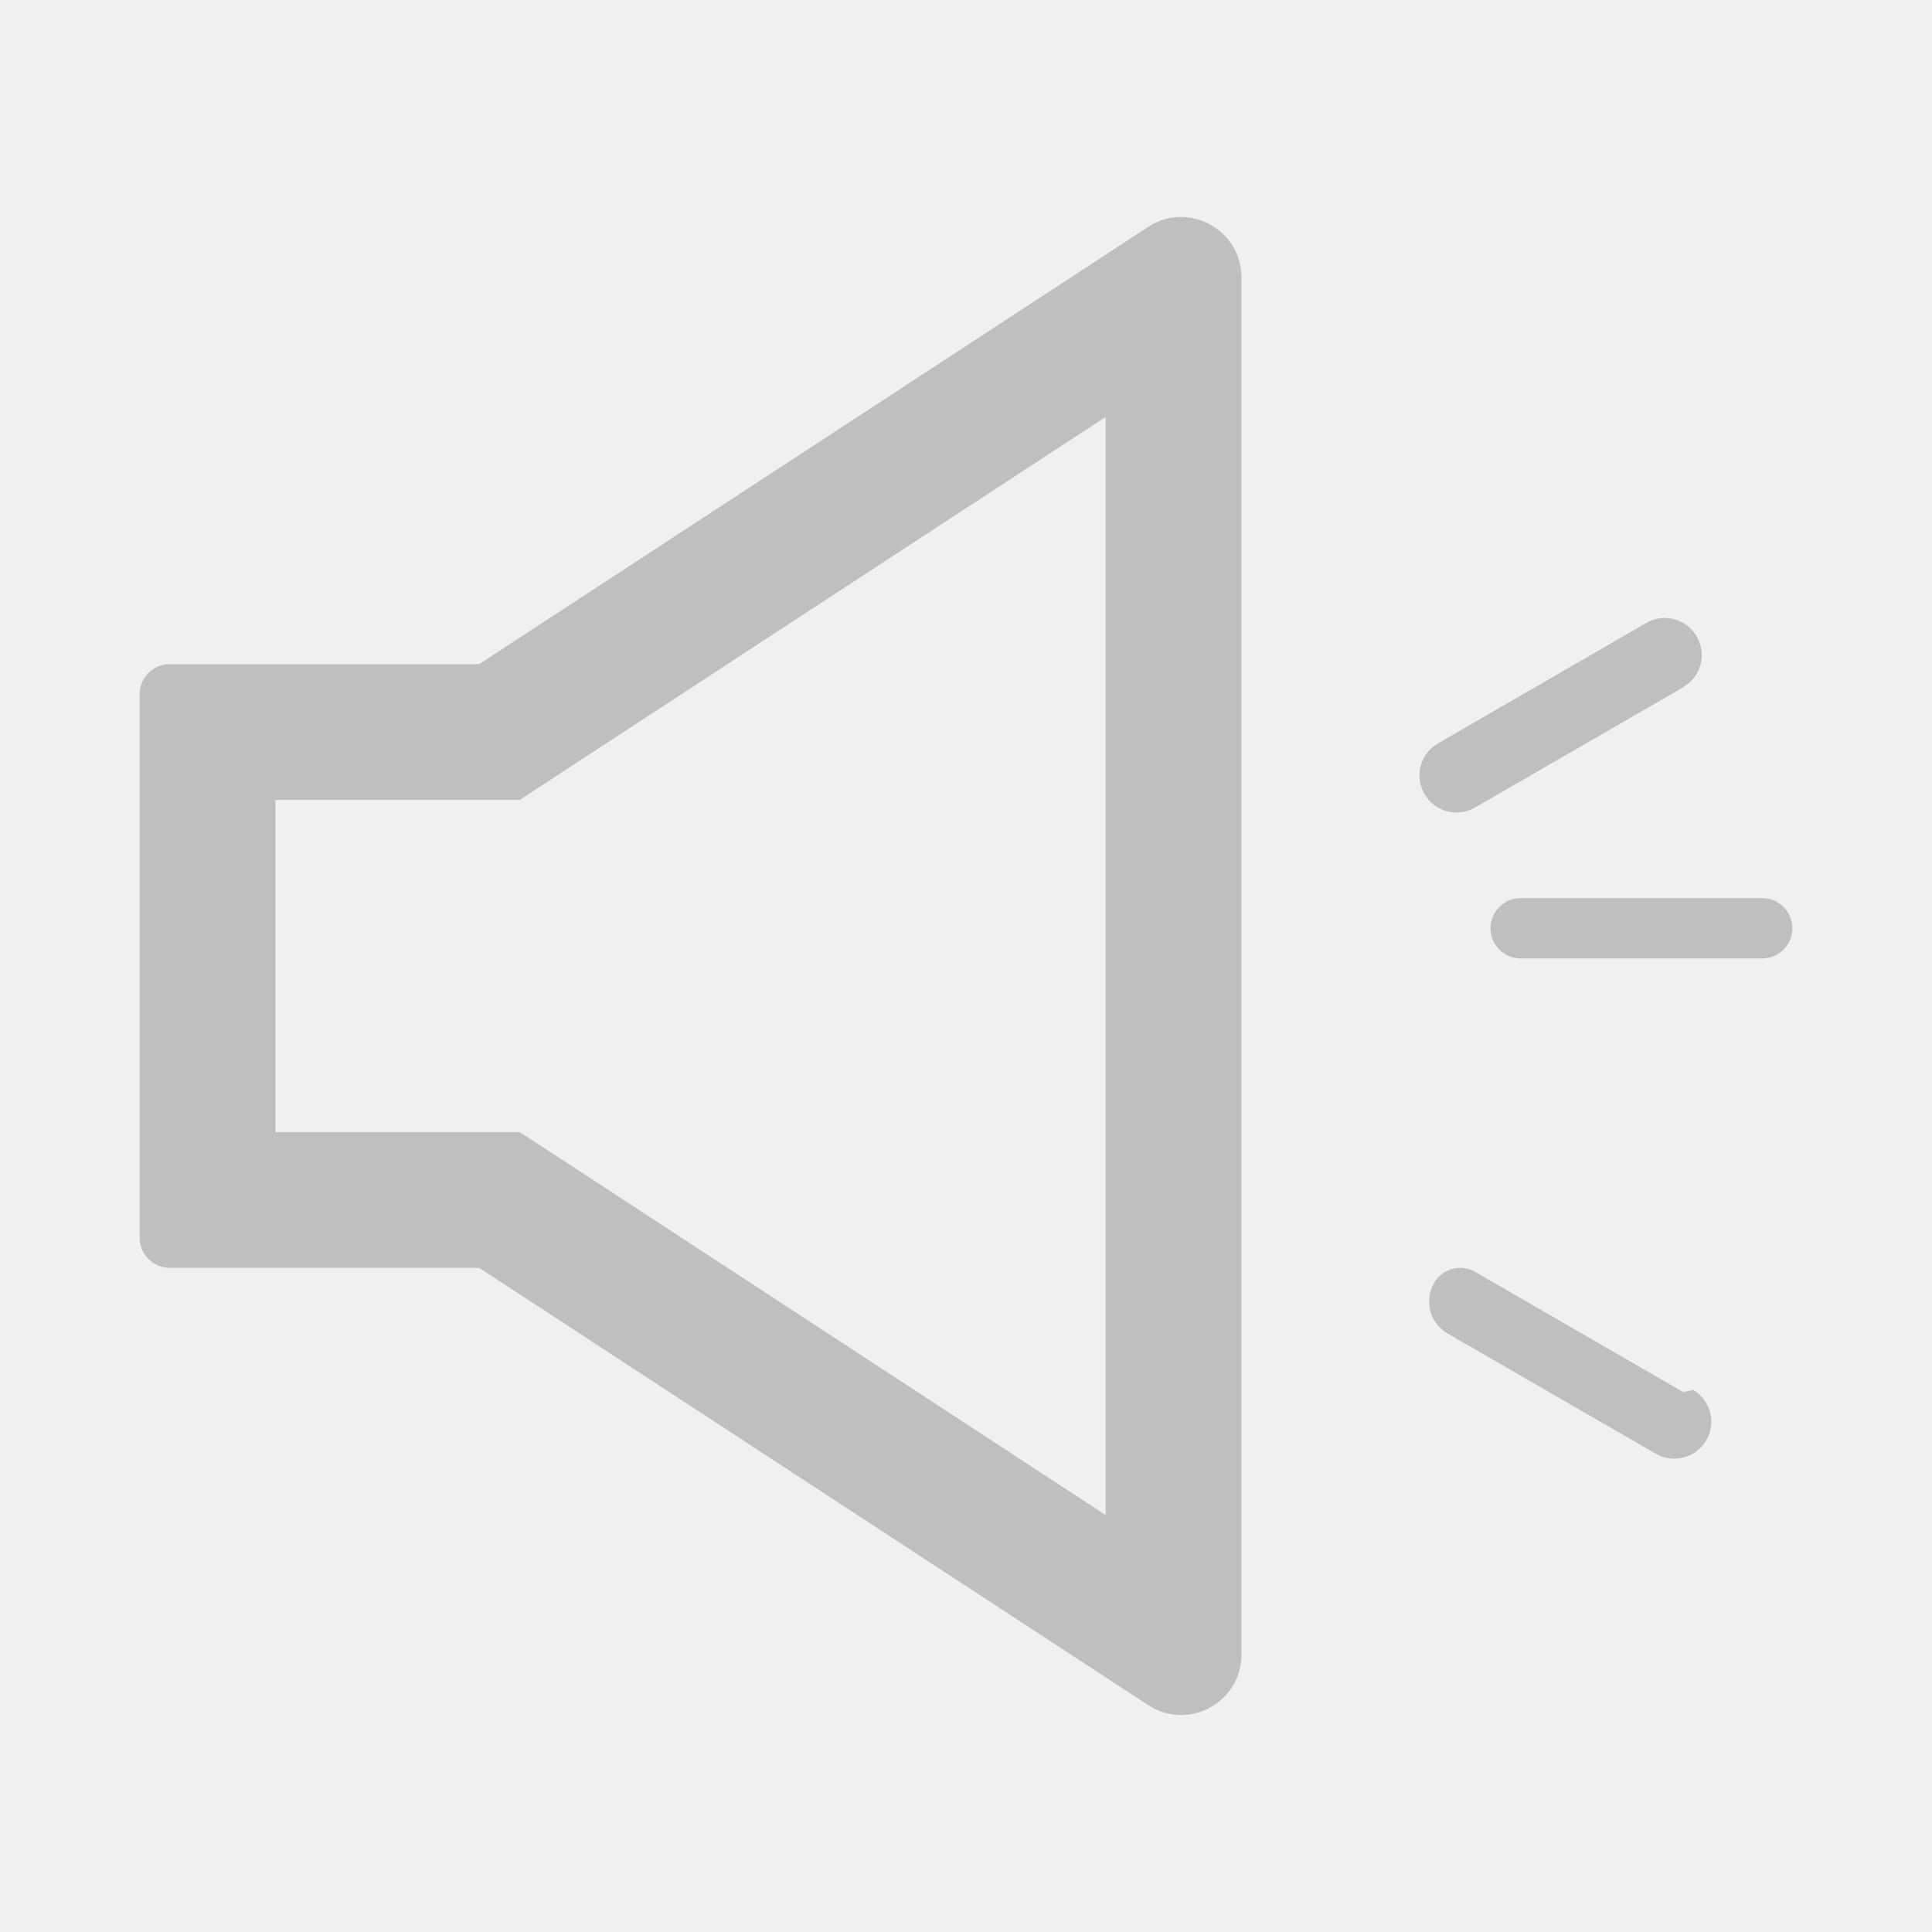
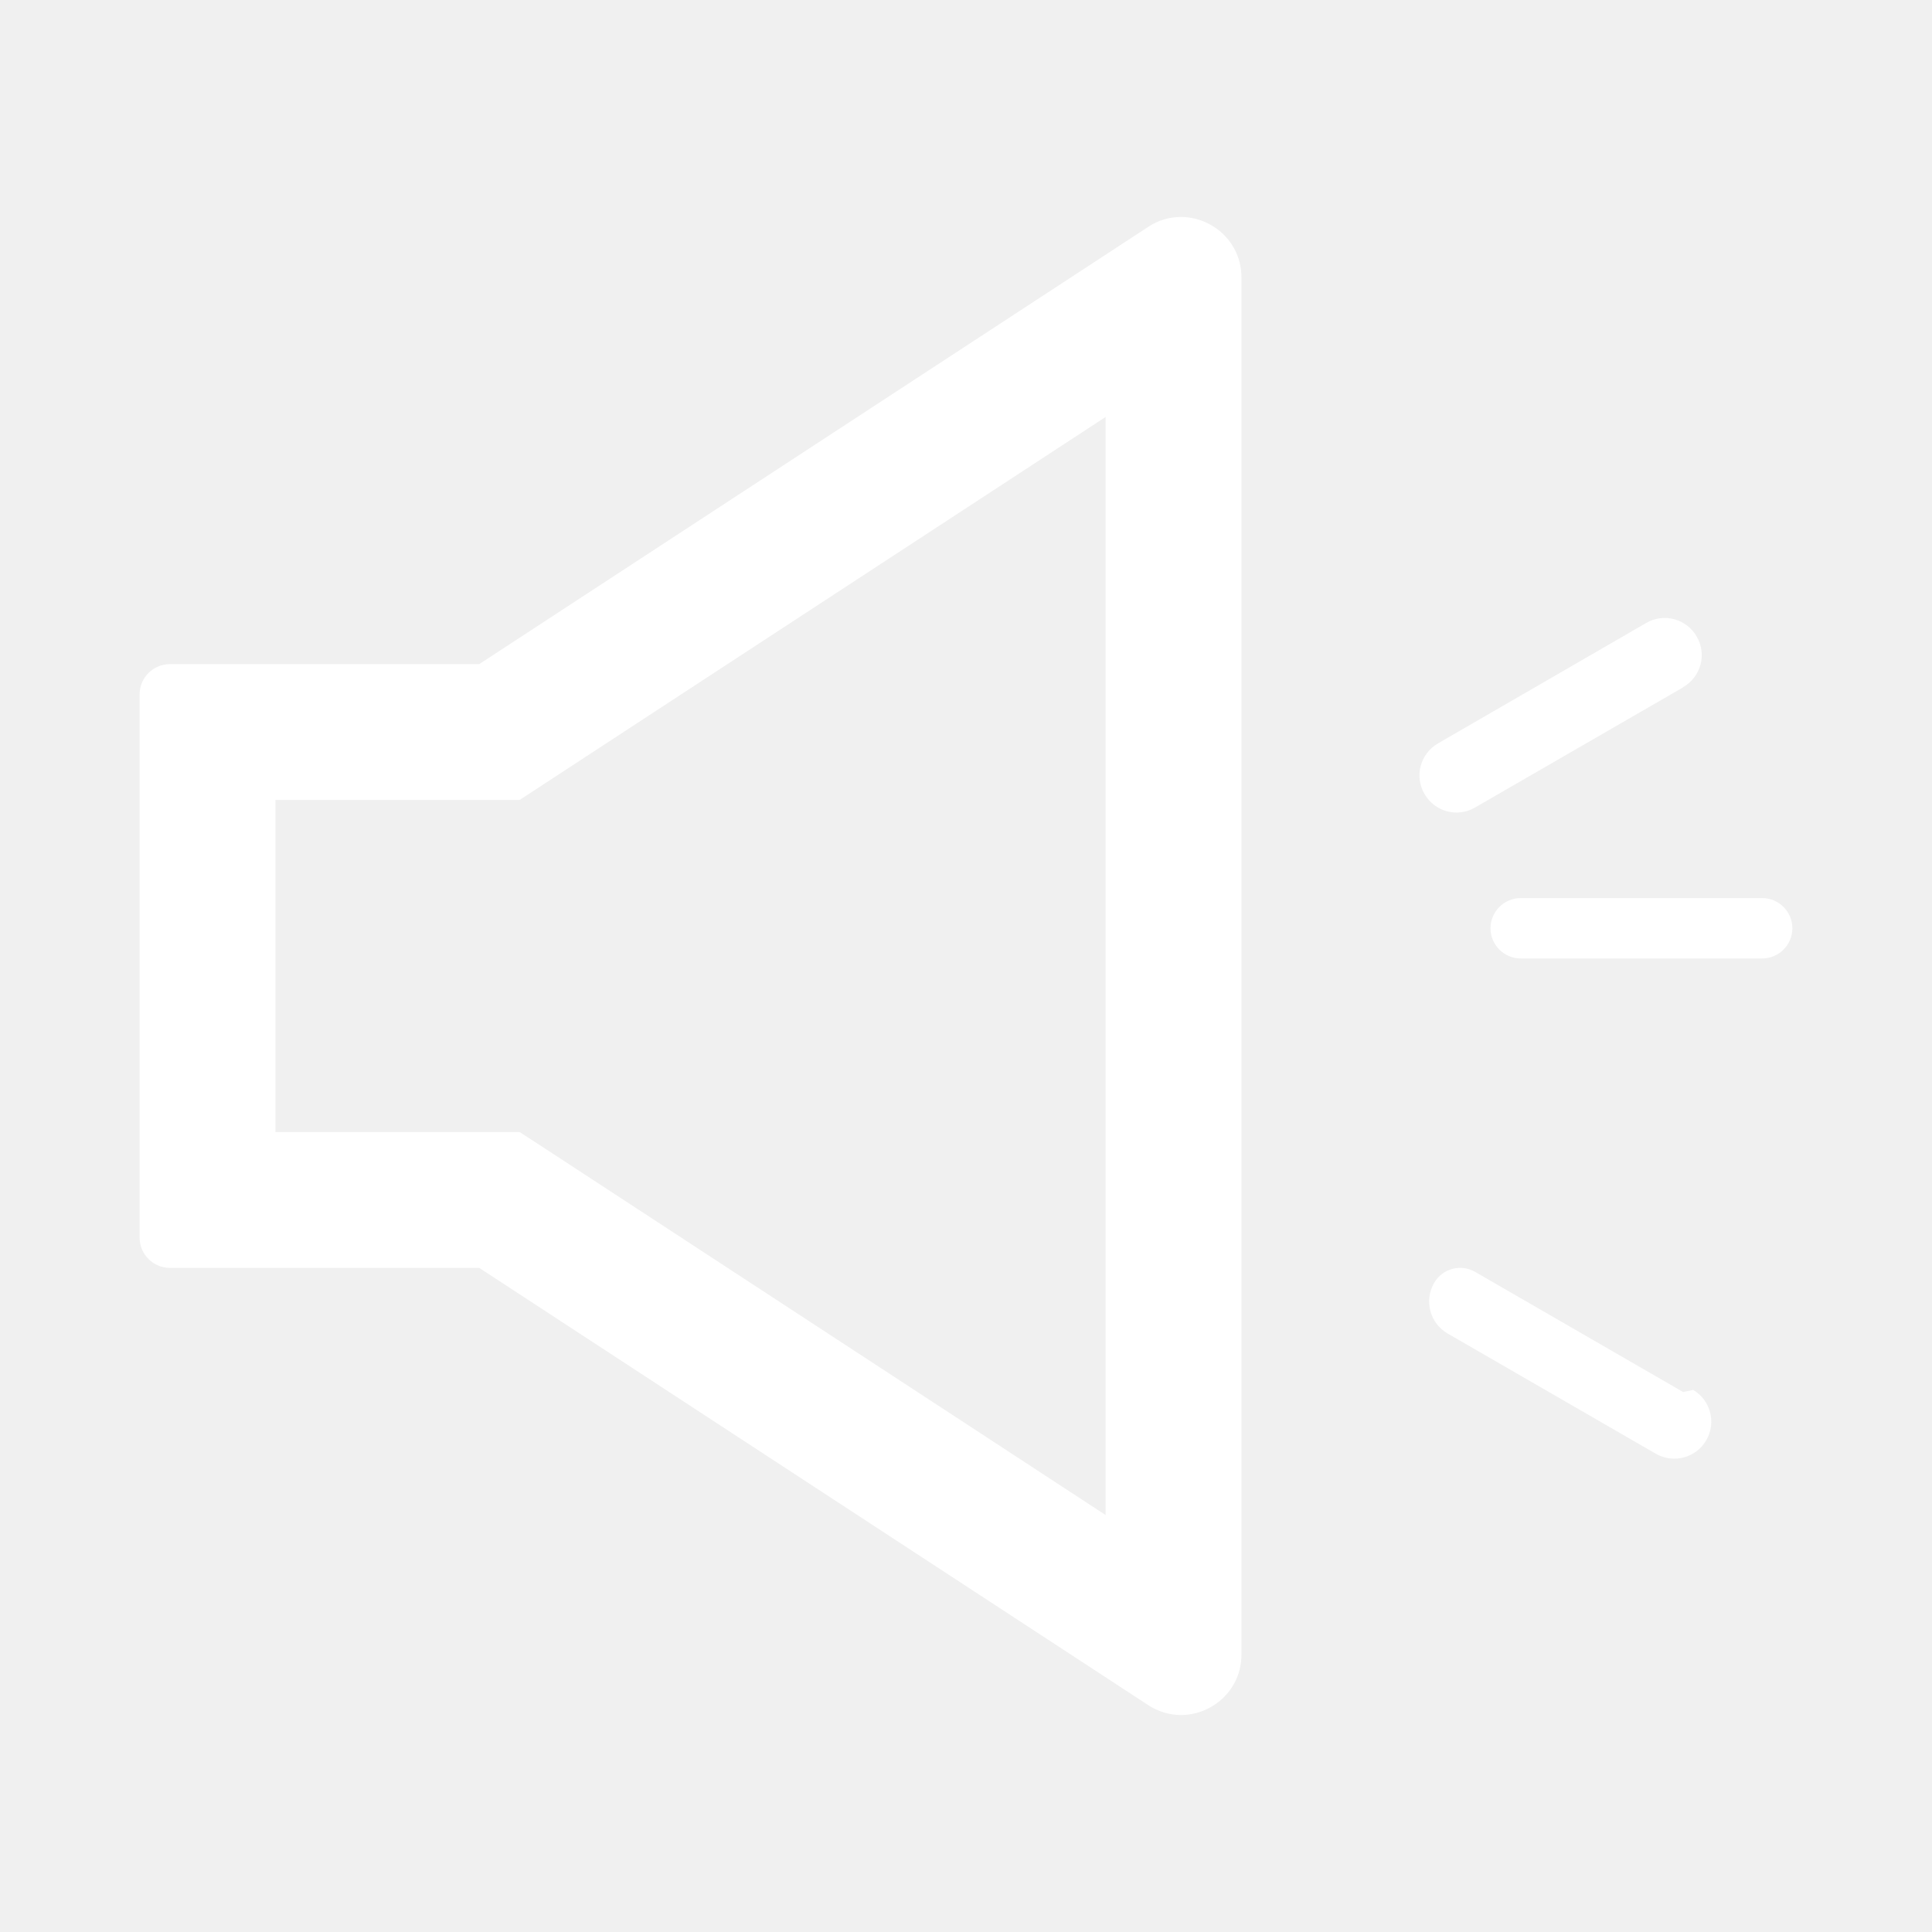
<svg xmlns="http://www.w3.org/2000/svg" viewBox="0 0 1024 1024">
-   <path d="M625.9 115c-5.9 0-11.9 1.6-17.4 5.3L254 352H90c-8.8 0-16 7.2-16 16v288c0 8.8 7.2 16 16 16h164l354.5 231.7c5.5 3.6 11.6 5.3 17.4 5.3 16.7 0 32.1-13.3 32.1-32.1V147.1c0-18.8-15.4-32.1-32.1-32.1zM586 803L293.4 611.7l-18-11.7H146V424h129.4l17.9-11.7L586 221v582zm348-327H806c-8.8 0-16 7.2-16 16s7.2 16 16 16h128c8.8 0 16-7.2 16-16s-7.2-16-16-16zm-41.9 261.8l-110.3-63.7a15.9 15.9 0 0 0-21.7 5.9c-5.4 9.4-2.2 21.4 7.2 26.8l110.3 63.7c9.4 5.4 21.4 2.2 26.8-7.2 5.4-9.4 2.2-21.4-7.3-26.8v.3zm0-373.6c9.4-5.4 12.7-17.4 7.2-26.8-5.4-9.4-17.4-12.7-26.8-7.2L762.2 394c-9.4 5.4-12.7 17.4-7.2 26.8 5.4 9.4 17.4 12.7 26.8 7.2l110.3-63.7z" fill="#bfbfbf" />
+   <path d="M625.9 115c-5.9 0-11.9 1.6-17.4 5.3L254 352H90c-8.8 0-16 7.2-16 16v288c0 8.8 7.2 16 16 16h164l354.5 231.7c5.5 3.6 11.6 5.3 17.4 5.3 16.7 0 32.1-13.3 32.1-32.1V147.1c0-18.8-15.4-32.1-32.1-32.1zM586 803L293.4 611.7l-18-11.7H146V424h129.4l17.9-11.7L586 221v582zm348-327H806c-8.8 0-16 7.2-16 16s7.2 16 16 16h128c8.8 0 16-7.2 16-16s-7.2-16-16-16zm-41.9 261.8l-110.3-63.7a15.9 15.9 0 0 0-21.7 5.9c-5.4 9.4-2.2 21.4 7.2 26.8l110.3 63.7c9.4 5.4 21.4 2.2 26.8-7.2 5.4-9.4 2.2-21.4-7.3-26.8v.3zm0-373.6c9.4-5.4 12.7-17.4 7.2-26.8-5.4-9.4-17.4-12.7-26.8-7.2L762.2 394c-9.4 5.4-12.7 17.4-7.2 26.8 5.4 9.4 17.4 12.7 26.8 7.2l110.3-63.7z" fill="#ffffff" />
</svg>
